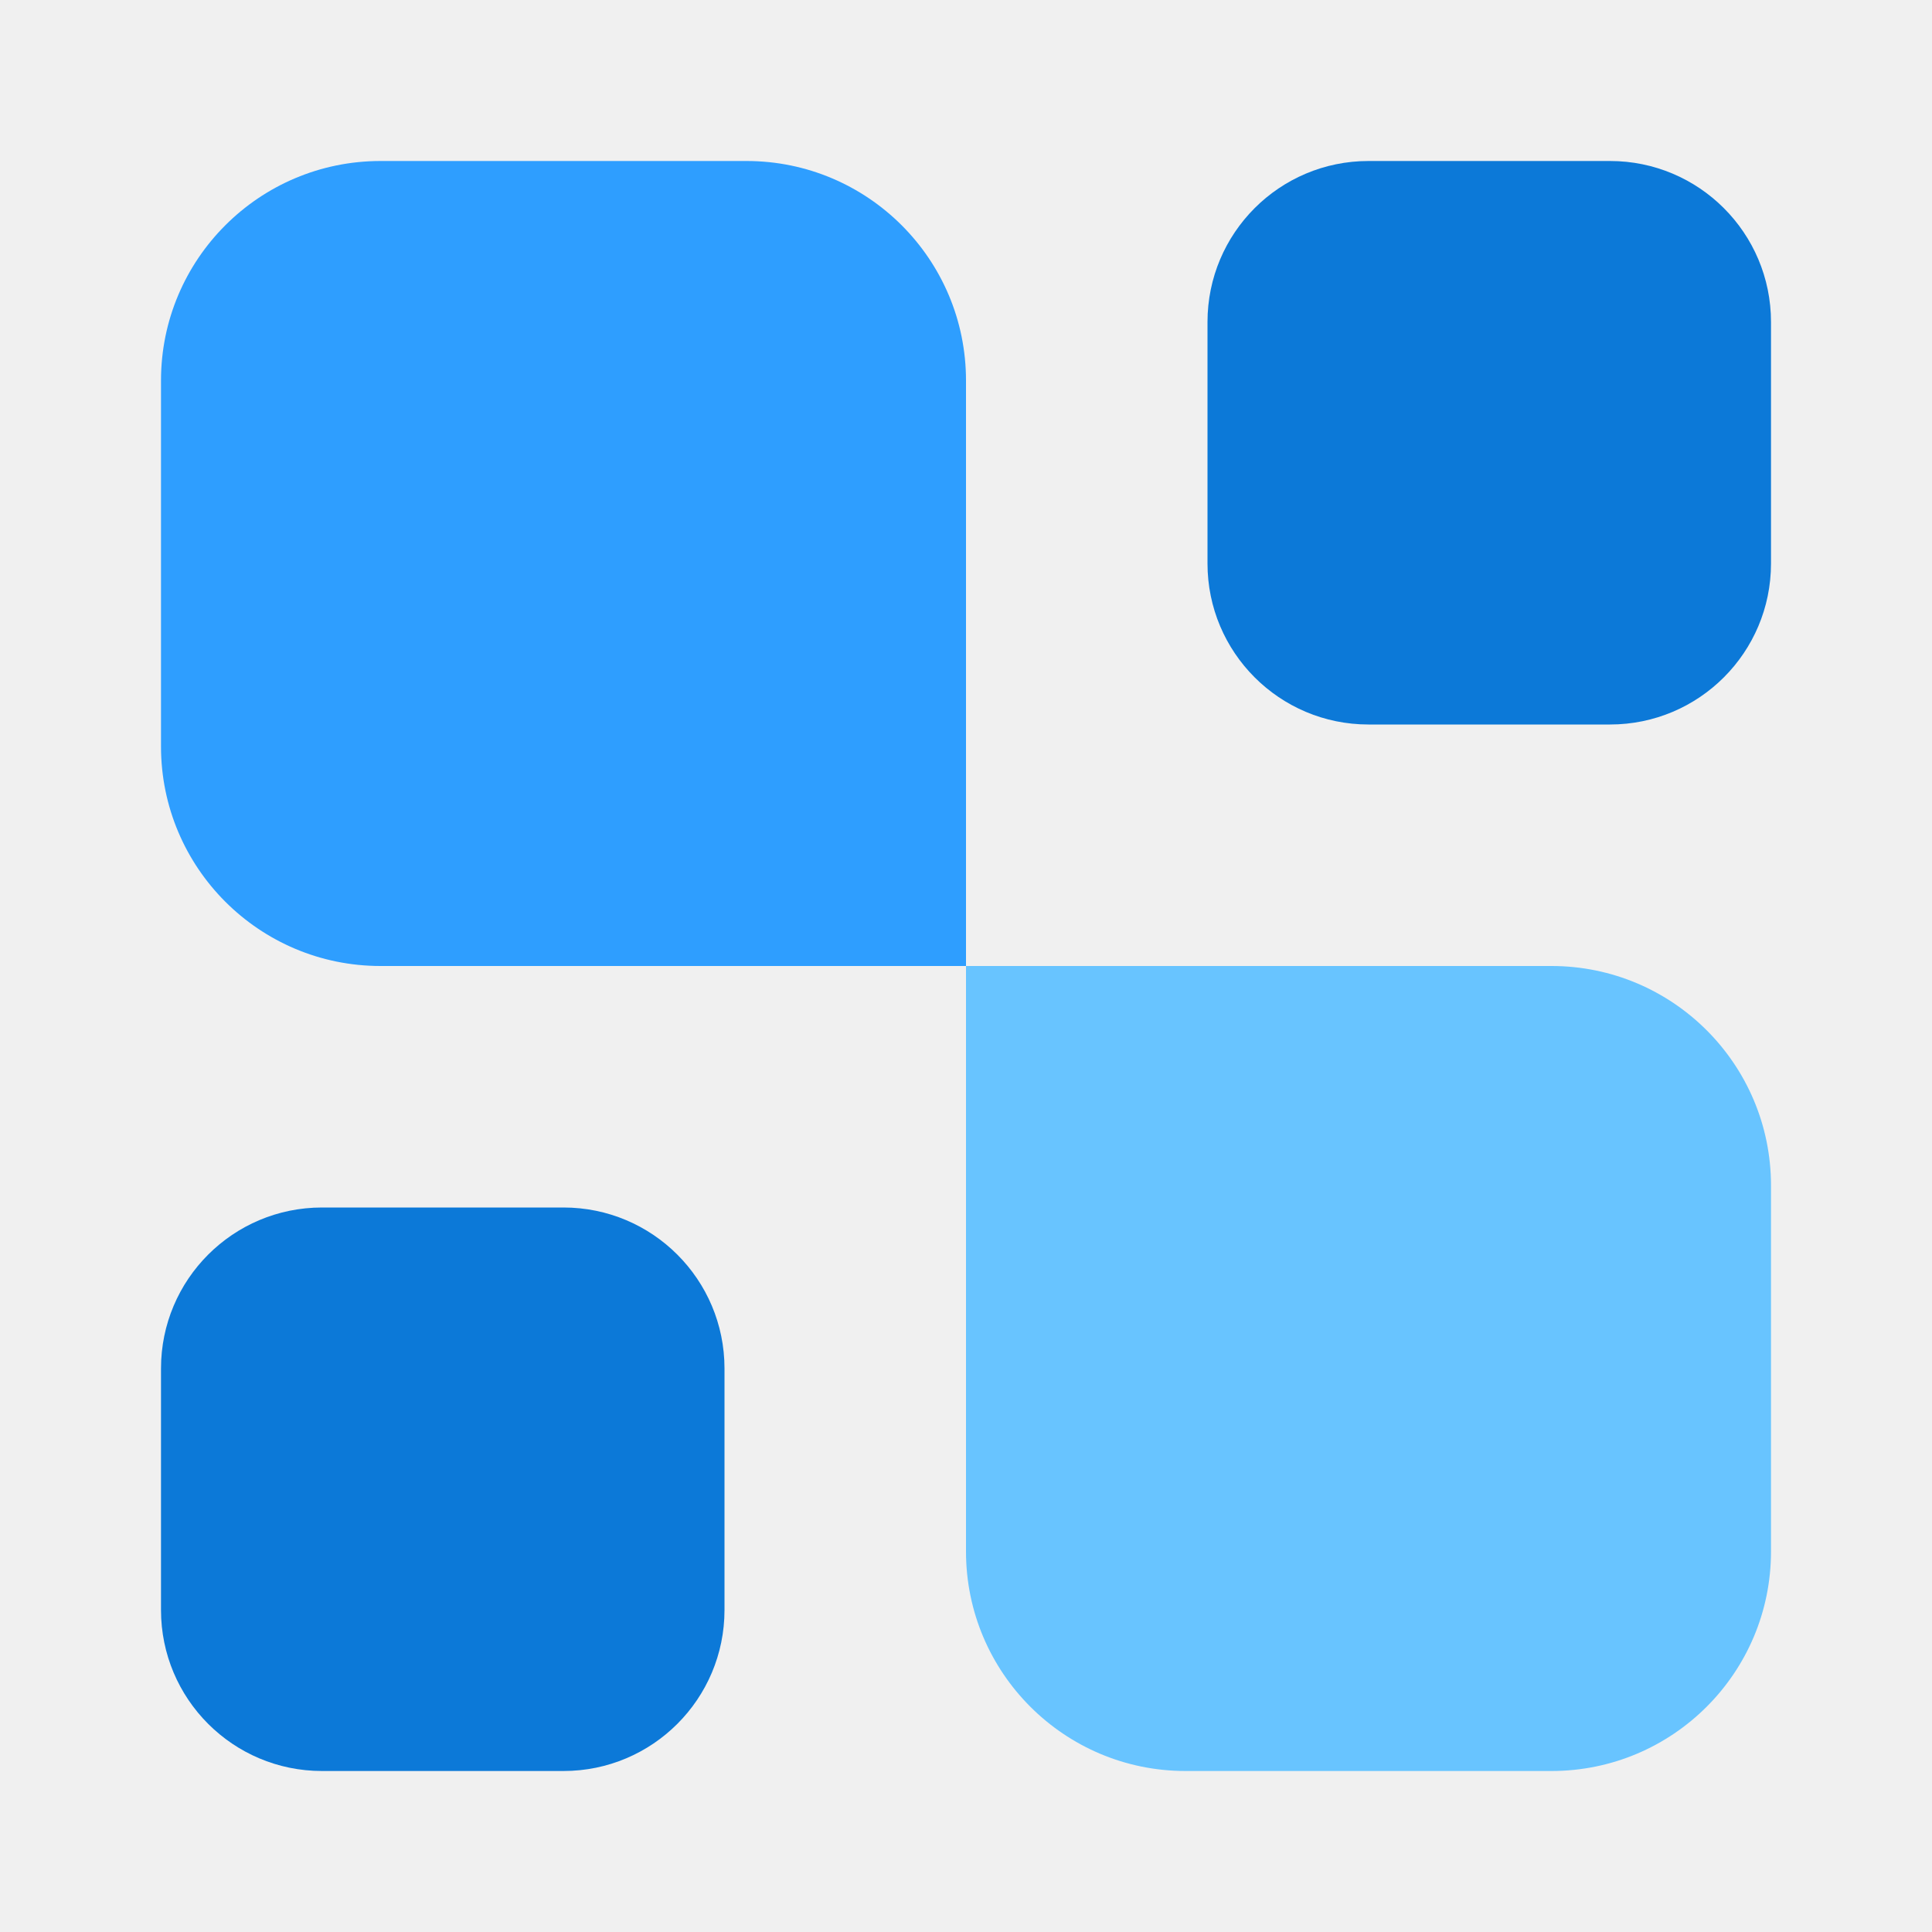
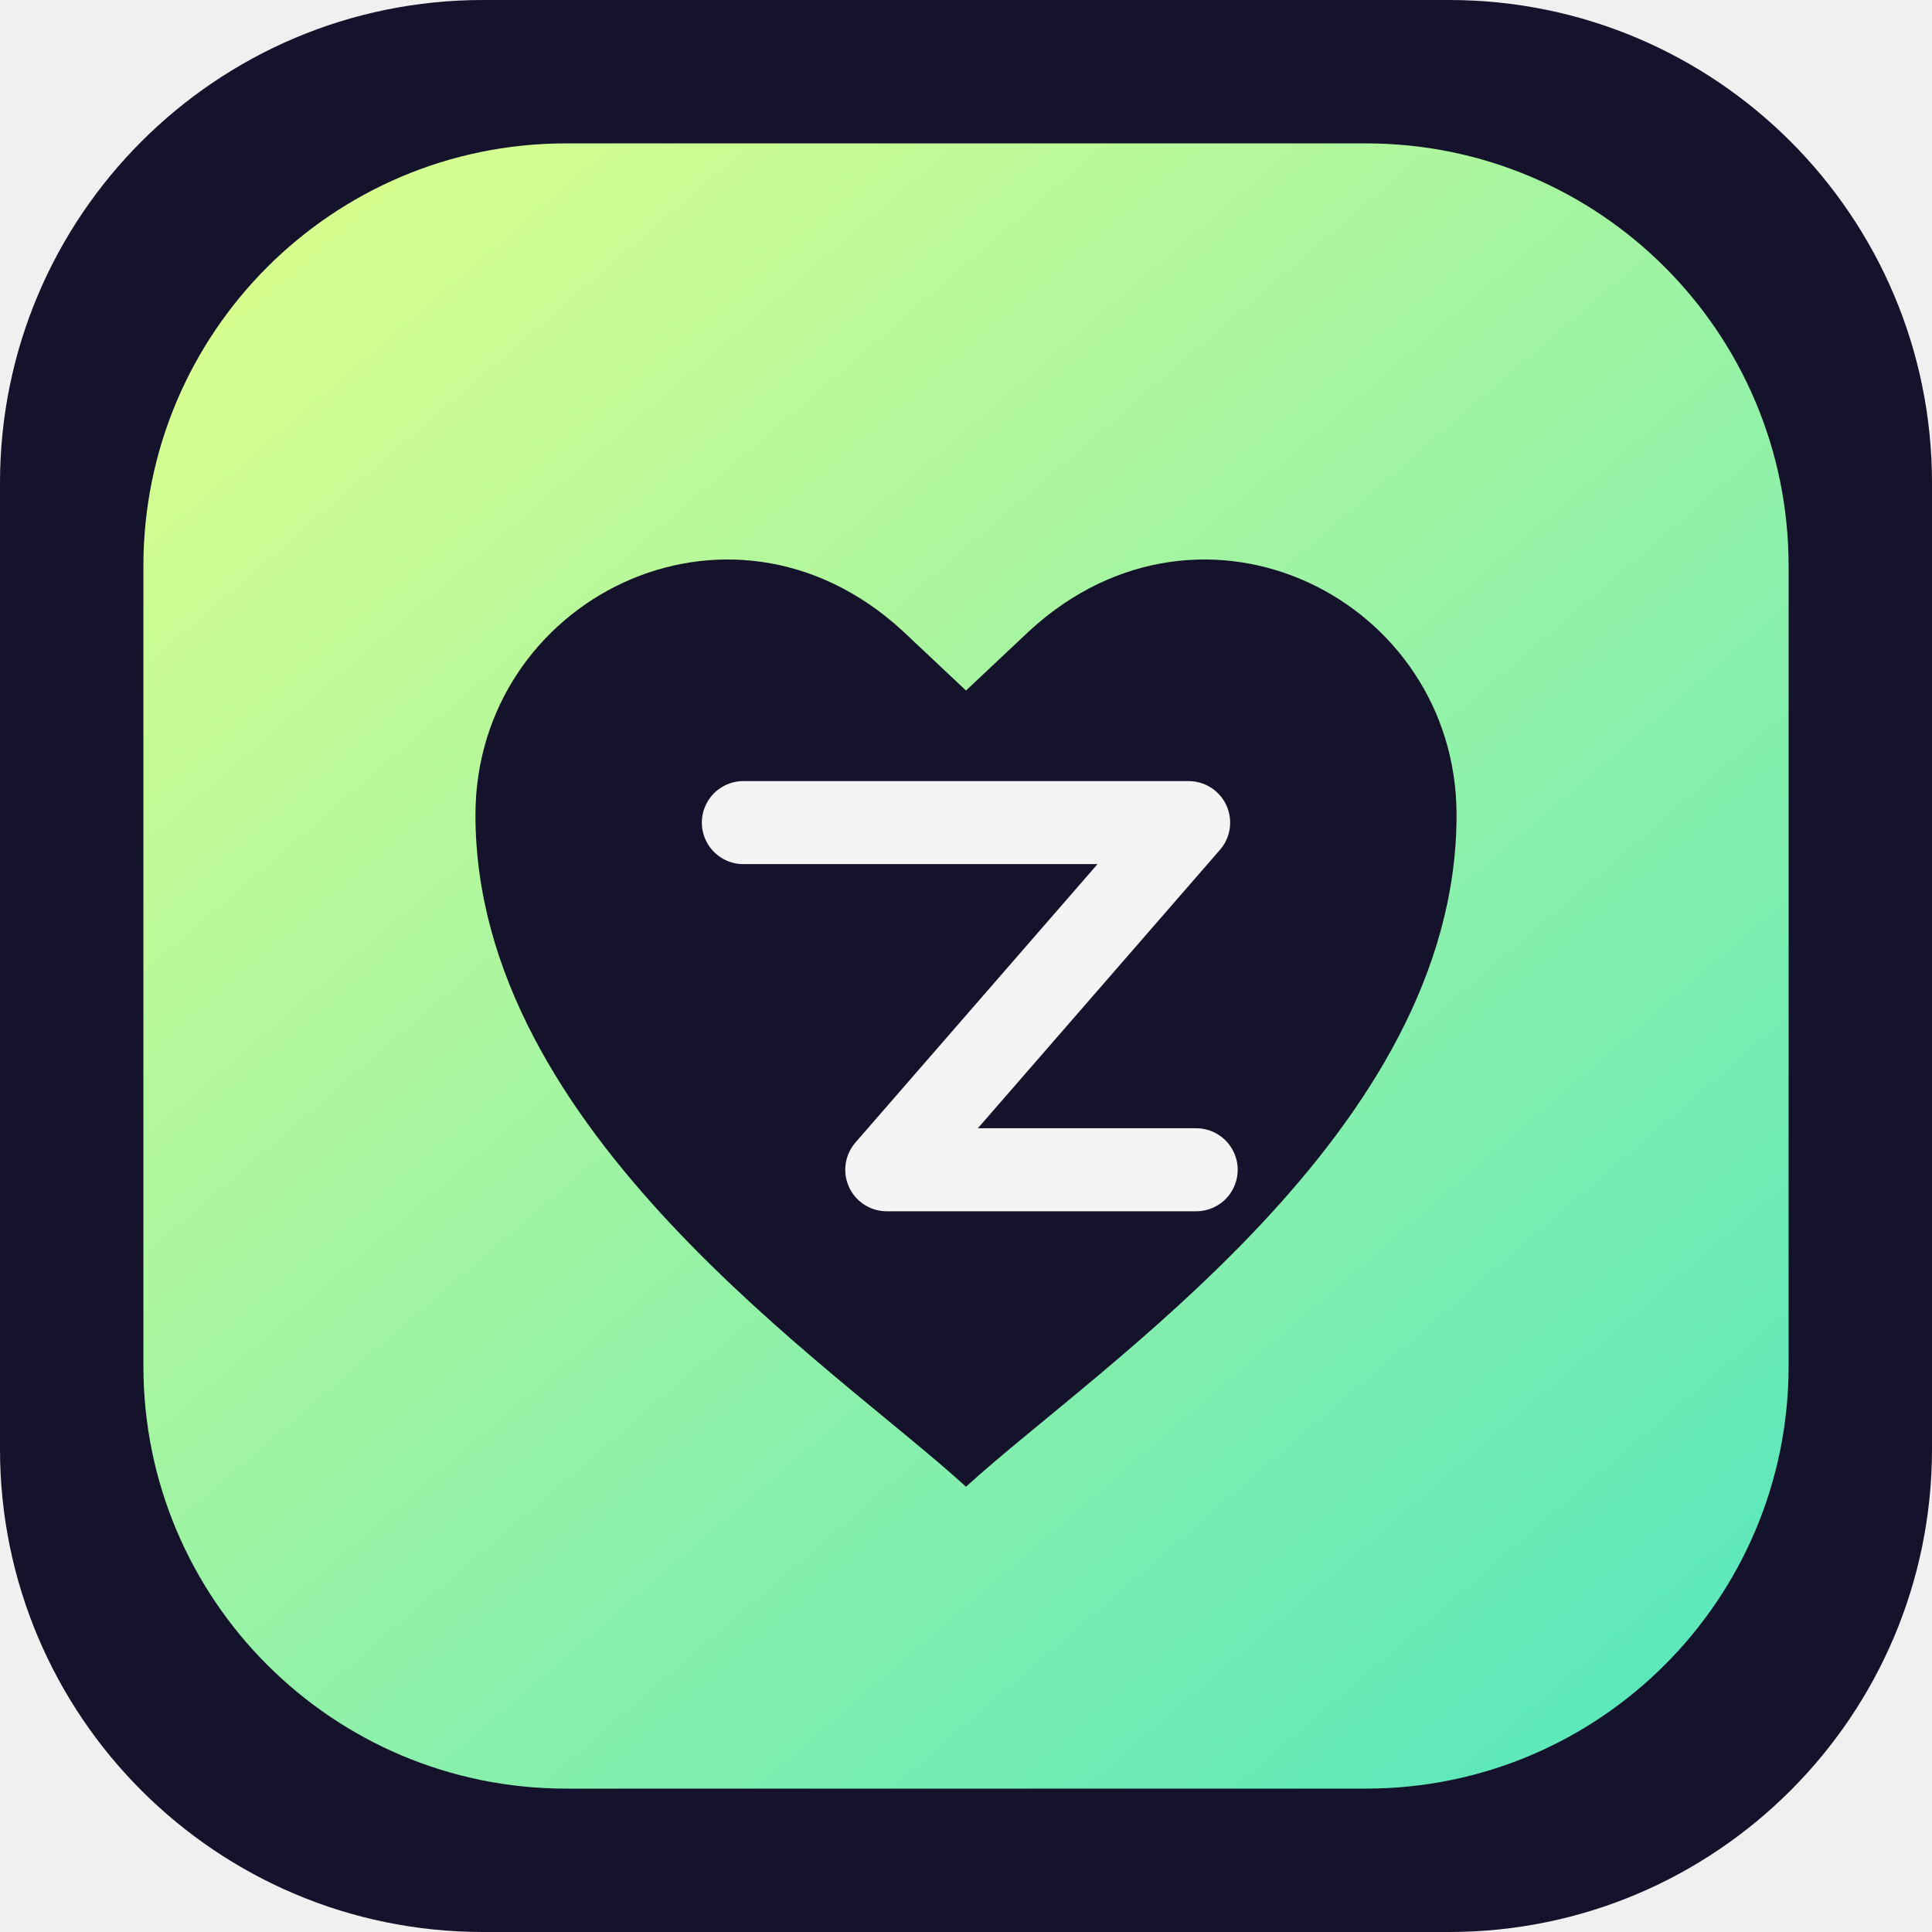
- <svg xmlns="http://www.w3.org/2000/svg" width="24" height="24" viewBox="0 0 24 24" fill="none">
-   <path d="M22 19.273C22 20.779 20.779 22 19.273 22H14.727C13.221 22 12 20.779 12 19.273V12H19.273C20.779 12 22 13.221 22 14.727V19.273Z" fill="#68C4FF" />
-   <path d="M20 2C21.105 2 22 2.895 22 4V7C22 8.105 21.105 9 20 9H17C15.895 9 15 8.105 15 7V4C15 2.895 15.895 2 17 2H20Z" fill="#0C79D8" />
-   <path d="M7 15C8.105 15 9 15.895 9 17V20C9 21.105 8.105 22 7 22H4C2.895 22 2 21.105 2 20V17C2 15.895 2.895 15 4 15H7Z" fill="#0C79D8" />
-   <path d="M12 12H4.727C3.221 12 2 10.779 2 9.273V4.727C2 3.221 3.221 2 4.727 2H9.273C10.779 2 12 3.221 12 4.727V12Z" fill="#2E9EFF" />
+ <svg xmlns="http://www.w3.org/2000/svg" viewBox="0 0 512 512">
+   <defs>
+     <linearGradient id="g" x1="70" y1="40" x2="440" y2="470" gradientUnits="userSpaceOnUse">
+       <stop stop-color="#dcff8d" />
+       <stop offset="1" stop-color="#58e7bd" />
+     </linearGradient>
+   </defs>
+   <rect width="512" height="512" rx="128" fill="#15132b" />
+   <rect x="38" y="38" width="436" height="436" rx="112" fill="url(#g)" />
+   <path d="M256 394C221 362 126 300 126 216c0-57 67-91 113-49l17 16 17-16c46-42 113-8 113 49 0 84-95 146-130 178Z" fill="#15132b" />
+   <path d="M197 218h118l-80 92h82" fill="none" stroke="#fff" stroke-width="22" stroke-linecap="round" stroke-linejoin="round" opacity=".95" />
</svg>
